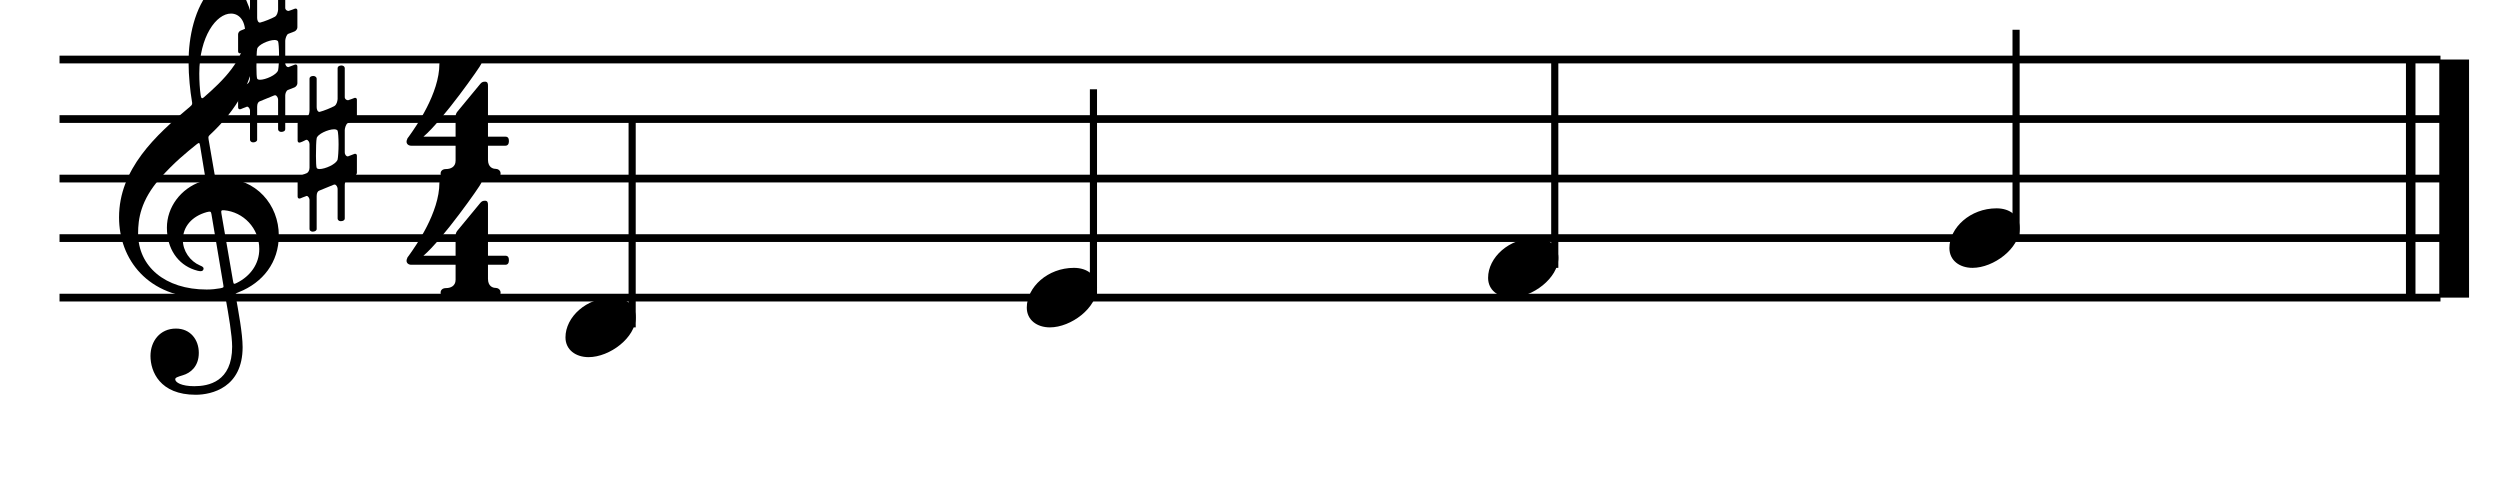
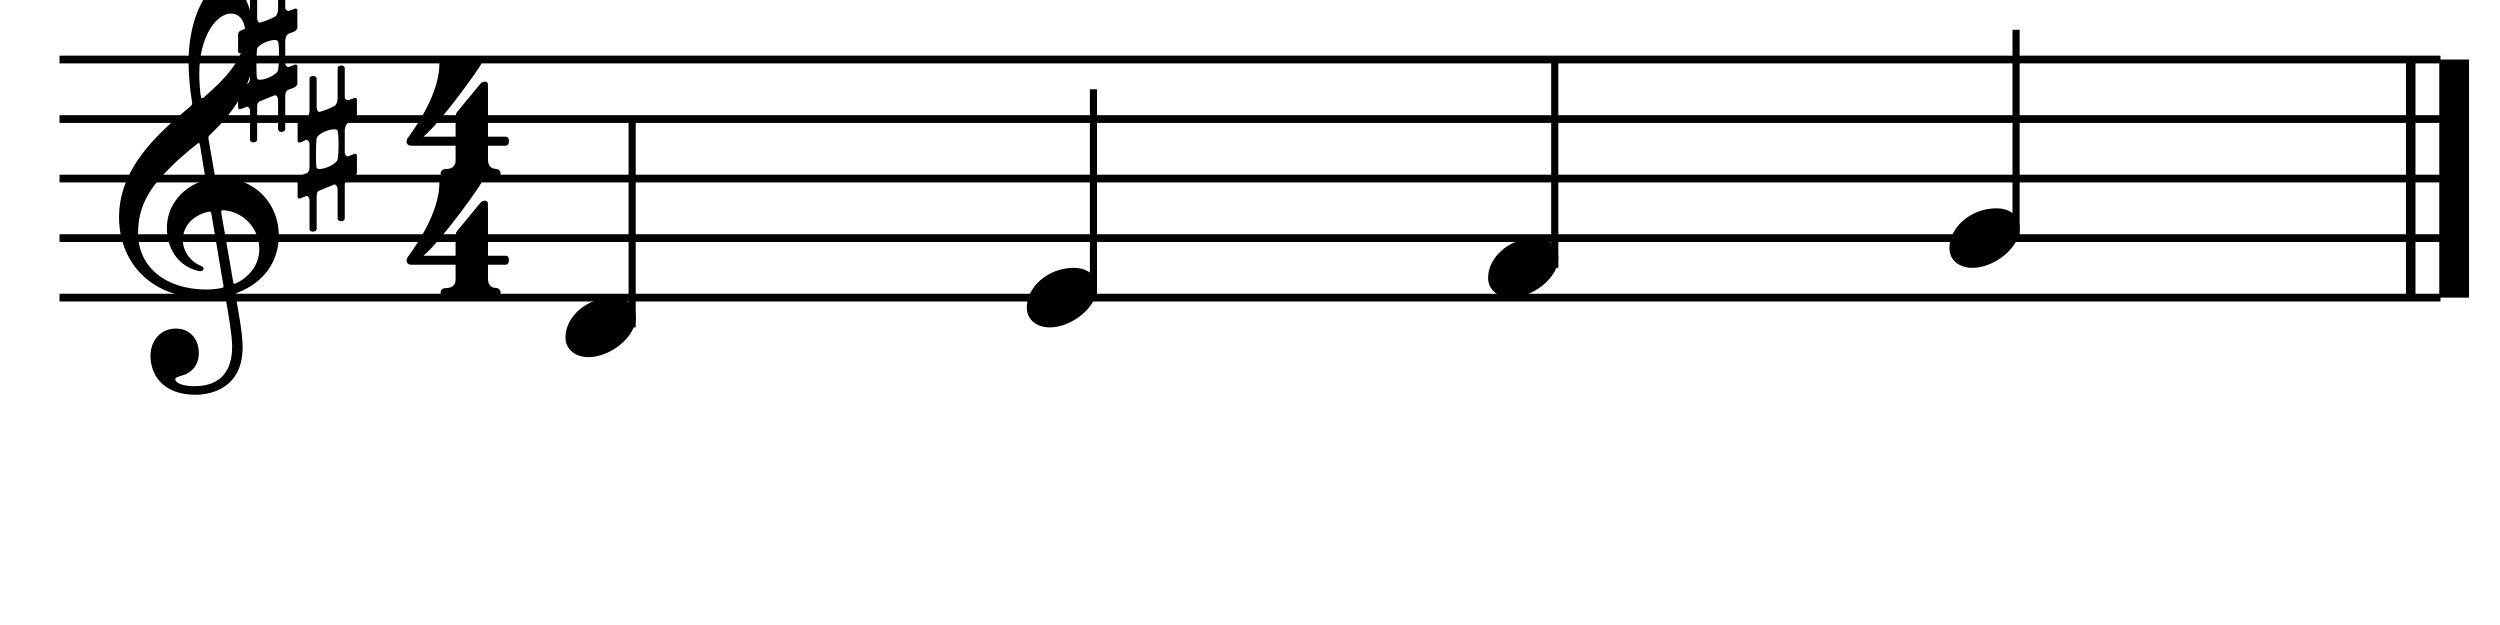
- <svg xmlns="http://www.w3.org/2000/svg" width="294" height="56" viewBox="-250 -250 10500 2000">
+ <svg xmlns="http://www.w3.org/2000/svg" width="294" height="73.5" viewBox="-250 -250 10500 2625">
  <line x1="0" y1="0" x2="10000" y2="0" stroke="black" stroke-width="32.5" />
  <line x1="0" y1="250" x2="10000" y2="250" stroke="black" stroke-width="32.5" />
  <line x1="0" y1="500" x2="10000" y2="500" stroke="black" stroke-width="32.5" />
  <line x1="0" y1="750" x2="10000" y2="750" stroke="black" stroke-width="32.5" />
  <line x1="0" y1="1000" x2="10000" y2="1000" stroke="black" stroke-width="32.5" />
  <path d="M364 252C387 252 413 250 433 246C444 244 446 243 448 255C460 322 475 409 475 456C475 604 375 622 316 622C262 622 236 606 236 593C236 586 245 583 268 576C299 567 335 540 335 482C335 427 300 380 239 380C172 380 132 433 132 495C132 560 171 658 322 658C389 658 519 628 519 458C519 401 501 306 490 244C488 232 489 233 503 227C604 187 671 102 671 -11C671 -139 577 -252 430 -252C404 -252 404 -252 401 -270L376 -415C374 -427 376 -428 382 -434C490 -535 572 -662 572 -815C572 -902 548 -988 507 -1048C492 -1070 466 -1098 455 -1098C441 -1098 410 -1072 390 -1050C316 -968 292 -843 292 -739C292 -681 299 -616 306 -575C308 -563 309 -561 297 -551C153 -432 0 -289 0 -87C0 87 119 252 364 252ZM80 -20C80 -79 90 -158 173 -252C233 -319 279 -356 326 -394C336 -402 338 -401 340 -390L361 -262C364 -243 364 -244 346 -238C258 -208 201 -129 201 -44C201 46 248 110 316 133C324 136 336 139 343 139C351 139 355 134 355 128C355 121 347 118 340 115C298 97 268 54 268 8C268 -49 307 -92 368 -109C384 -113 386 -112 388 -101L438 197C440 208 439 208 424 211C408 214 388 216 368 216C193 216 80 119 80 -20ZM470 -943C503 -943 530 -916 530 -861C530 -750 435 -660 356 -591C349 -585 345 -586 343 -599C339 -625 337 -659 337 -691C337 -847 409 -943 470 -943ZM441 -117C522 -110 589 -42 589 46C589 109 551 160 495 188C483 194 481 194 479 182L430 -103C428 -115 429 -118 441 -117Z" fill="black" transform="translate(250, 750)" />
  <path d="M8 -26C12 -26 31 -35 34 -37C35 -37 36 -38 37 -38C44 -38 50 -28 50 -20L50 79C50 90 45 99 39 102C33 104 12 113 12 113C5 115 0 123 0 129L0 200C0 206 3 209 8 209C9 209 11 208 12 208C12 208 26 202 35 199C36 198 37 198 38 198C45 198 50 209 50 214L50 337C50 343 56 348 63 348C73 348 80 343 80 337L80 198C80 185 85 178 90 176L151 151C152 151 154 150 155 150C163 150 168 162 168 168L168 293C168 299 174 304 181 304C192 304 198 299 198 293L198 151C198 143 202 131 209 128C216 125 237 117 237 117C244 114 249 106 249 100L249 29C249 24 246 21 242 21C240 21 239 21 237 22L211 32C205 32 198 26 198 14L198 -79C198 -86 203 -105 211 -108L237 -118C244 -121 249 -129 249 -135L249 -206C249 -211 246 -214 242 -214C240 -214 239 -214 237 -213C237 -213 217 -205 212 -204C205 -204 198 -209 198 -217L198 -339C198 -345 192 -350 184 -350C174 -350 168 -345 168 -339L168 -209C167 -199 164 -186 155 -180C143 -173 109 -159 92 -155C83 -155 80 -167 80 -175L80 -295C80 -301 73 -306 66 -306C56 -306 50 -301 50 -295L50 -160C50 -146 44 -136 38 -133C32 -130 12 -122 12 -122C5 -120 0 -112 0 -106L0 -35C0 -29 3 -26 8 -26ZM77 30C77 -1 78 -36 80 -44C82 -61 128 -82 153 -82C160 -82 166 -80 168 -76C170 -71 172 -46 172 -19C172 8 170 36 168 45C162 65 115 85 92 85C86 85 81 83 80 80C78 76 77 54 77 30Z" fill="black" transform="translate(750, 0)" />
  <path d="M8 -26C12 -26 31 -35 34 -37C35 -37 36 -38 37 -38C44 -38 50 -28 50 -20L50 79C50 90 45 99 39 102C33 104 12 113 12 113C5 115 0 123 0 129L0 200C0 206 3 209 8 209C9 209 11 208 12 208C12 208 26 202 35 199C36 198 37 198 38 198C45 198 50 209 50 214L50 337C50 343 56 348 63 348C73 348 80 343 80 337L80 198C80 185 85 178 90 176L151 151C152 151 154 150 155 150C163 150 168 162 168 168L168 293C168 299 174 304 181 304C192 304 198 299 198 293L198 151C198 143 202 131 209 128C216 125 237 117 237 117C244 114 249 106 249 100L249 29C249 24 246 21 242 21C240 21 239 21 237 22L211 32C205 32 198 26 198 14L198 -79C198 -86 203 -105 211 -108L237 -118C244 -121 249 -129 249 -135L249 -206C249 -211 246 -214 242 -214C240 -214 239 -214 237 -213C237 -213 217 -205 212 -204C205 -204 198 -209 198 -217L198 -339C198 -345 192 -350 184 -350C174 -350 168 -345 168 -339L168 -209C167 -199 164 -186 155 -180C143 -173 109 -159 92 -155C83 -155 80 -167 80 -175L80 -295C80 -301 73 -306 66 -306C56 -306 50 -301 50 -295L50 -160C50 -146 44 -136 38 -133C32 -130 12 -122 12 -122C5 -120 0 -112 0 -106L0 -35C0 -29 3 -26 8 -26ZM77 30C77 -1 78 -36 80 -44C82 -61 128 -82 153 -82C160 -82 166 -80 168 -76C170 -71 172 -46 172 -19C172 8 170 36 168 45C162 65 115 85 92 85C86 85 81 83 80 80C78 76 77 54 77 30Z" fill="black" transform="translate(1000, 375)" />
  <path d="M40 112L226 112L226 175C226 202 204 210 186 210C170 210 163 219 163 229C163 239 167 250 182 250L395 250C405 250 415 243 415 229C415 215 403 209 393 209C383 209 362 203 362 171L362 112L435 112C445 112 450 105 450 93C450 81 446 74 435 74L362 74L362 -140C362 -148 361 -157 350 -157C341 -157 336 -155 330 -148L235 -33C231 -28 226 -22 226 -10L226 74L91 74C171 6 331 -221 334 -232C334 -234 335 -235 335 -237C335 -245 328 -251 320 -251C311 -251 270 -249 252 -249C234 -249 189 -251 181 -251C172 -251 158 -248 158 -232C158 -108 60 31 30 73L24 81C24 82 23 83 23 84C21 88 20 92 20 95C20 105 28 112 40 112Z" fill="black" transform="translate(1437.5, 250)" />
  <path d="M40 112L226 112L226 175C226 202 204 210 186 210C170 210 163 219 163 229C163 239 167 250 182 250L395 250C405 250 415 243 415 229C415 215 403 209 393 209C383 209 362 203 362 171L362 112L435 112C445 112 450 105 450 93C450 81 446 74 435 74L362 74L362 -140C362 -148 361 -157 350 -157C341 -157 336 -155 330 -148L235 -33C231 -28 226 -22 226 -10L226 74L91 74C171 6 331 -221 334 -232C334 -234 335 -235 335 -237C335 -245 328 -251 320 -251C311 -251 270 -249 252 -249C234 -249 189 -251 181 -251C172 -251 158 -248 158 -232C158 -108 60 31 30 73L24 81C24 82 23 83 23 84C21 88 20 92 20 95C20 105 28 112 40 112Z" fill="black" transform="translate(1437.5, 750)" />
  <path d="M0 42C0 94 43 125 97 125C186 125 295 43 295 -42C295 -93 255 -125 198 -125C88 -125 0 -44 0 42Z" fill="black" transform="translate(2125, 1125)" />
  <line x1="2405" y1="250" x2="2405" y2="1125" stroke="black" stroke-width="30" />
  <path d="M0 42C0 94 43 125 97 125C186 125 295 43 295 -42C295 -93 255 -125 198 -125C88 -125 0 -44 0 42Z" fill="black" transform="translate(4062.5, 1000)" />
  <line x1="4342.5" y1="125" x2="4342.5" y2="1000" stroke="black" stroke-width="30" />
  <path d="M0 42C0 94 43 125 97 125C186 125 295 43 295 -42C295 -93 255 -125 198 -125C88 -125 0 -44 0 42Z" fill="black" transform="translate(6000, 875)" />
  <line x1="6280" y1="0" x2="6280" y2="875" stroke="black" stroke-width="30" />
  <path d="M0 42C0 94 43 125 97 125C186 125 295 43 295 -42C295 -93 255 -125 198 -125C88 -125 0 -44 0 42Z" fill="black" transform="translate(7937.5, 750)" />
  <line x1="8217.5" y1="-125" x2="8217.5" y2="750" stroke="black" stroke-width="30" />
  <line x1="9875" y1="0" x2="9875" y2="1000" stroke="black" stroke-width="40" />
  <line x1="10057.5" y1="0" x2="10057.5" y2="1000" stroke="black" stroke-width="125" />
</svg>
